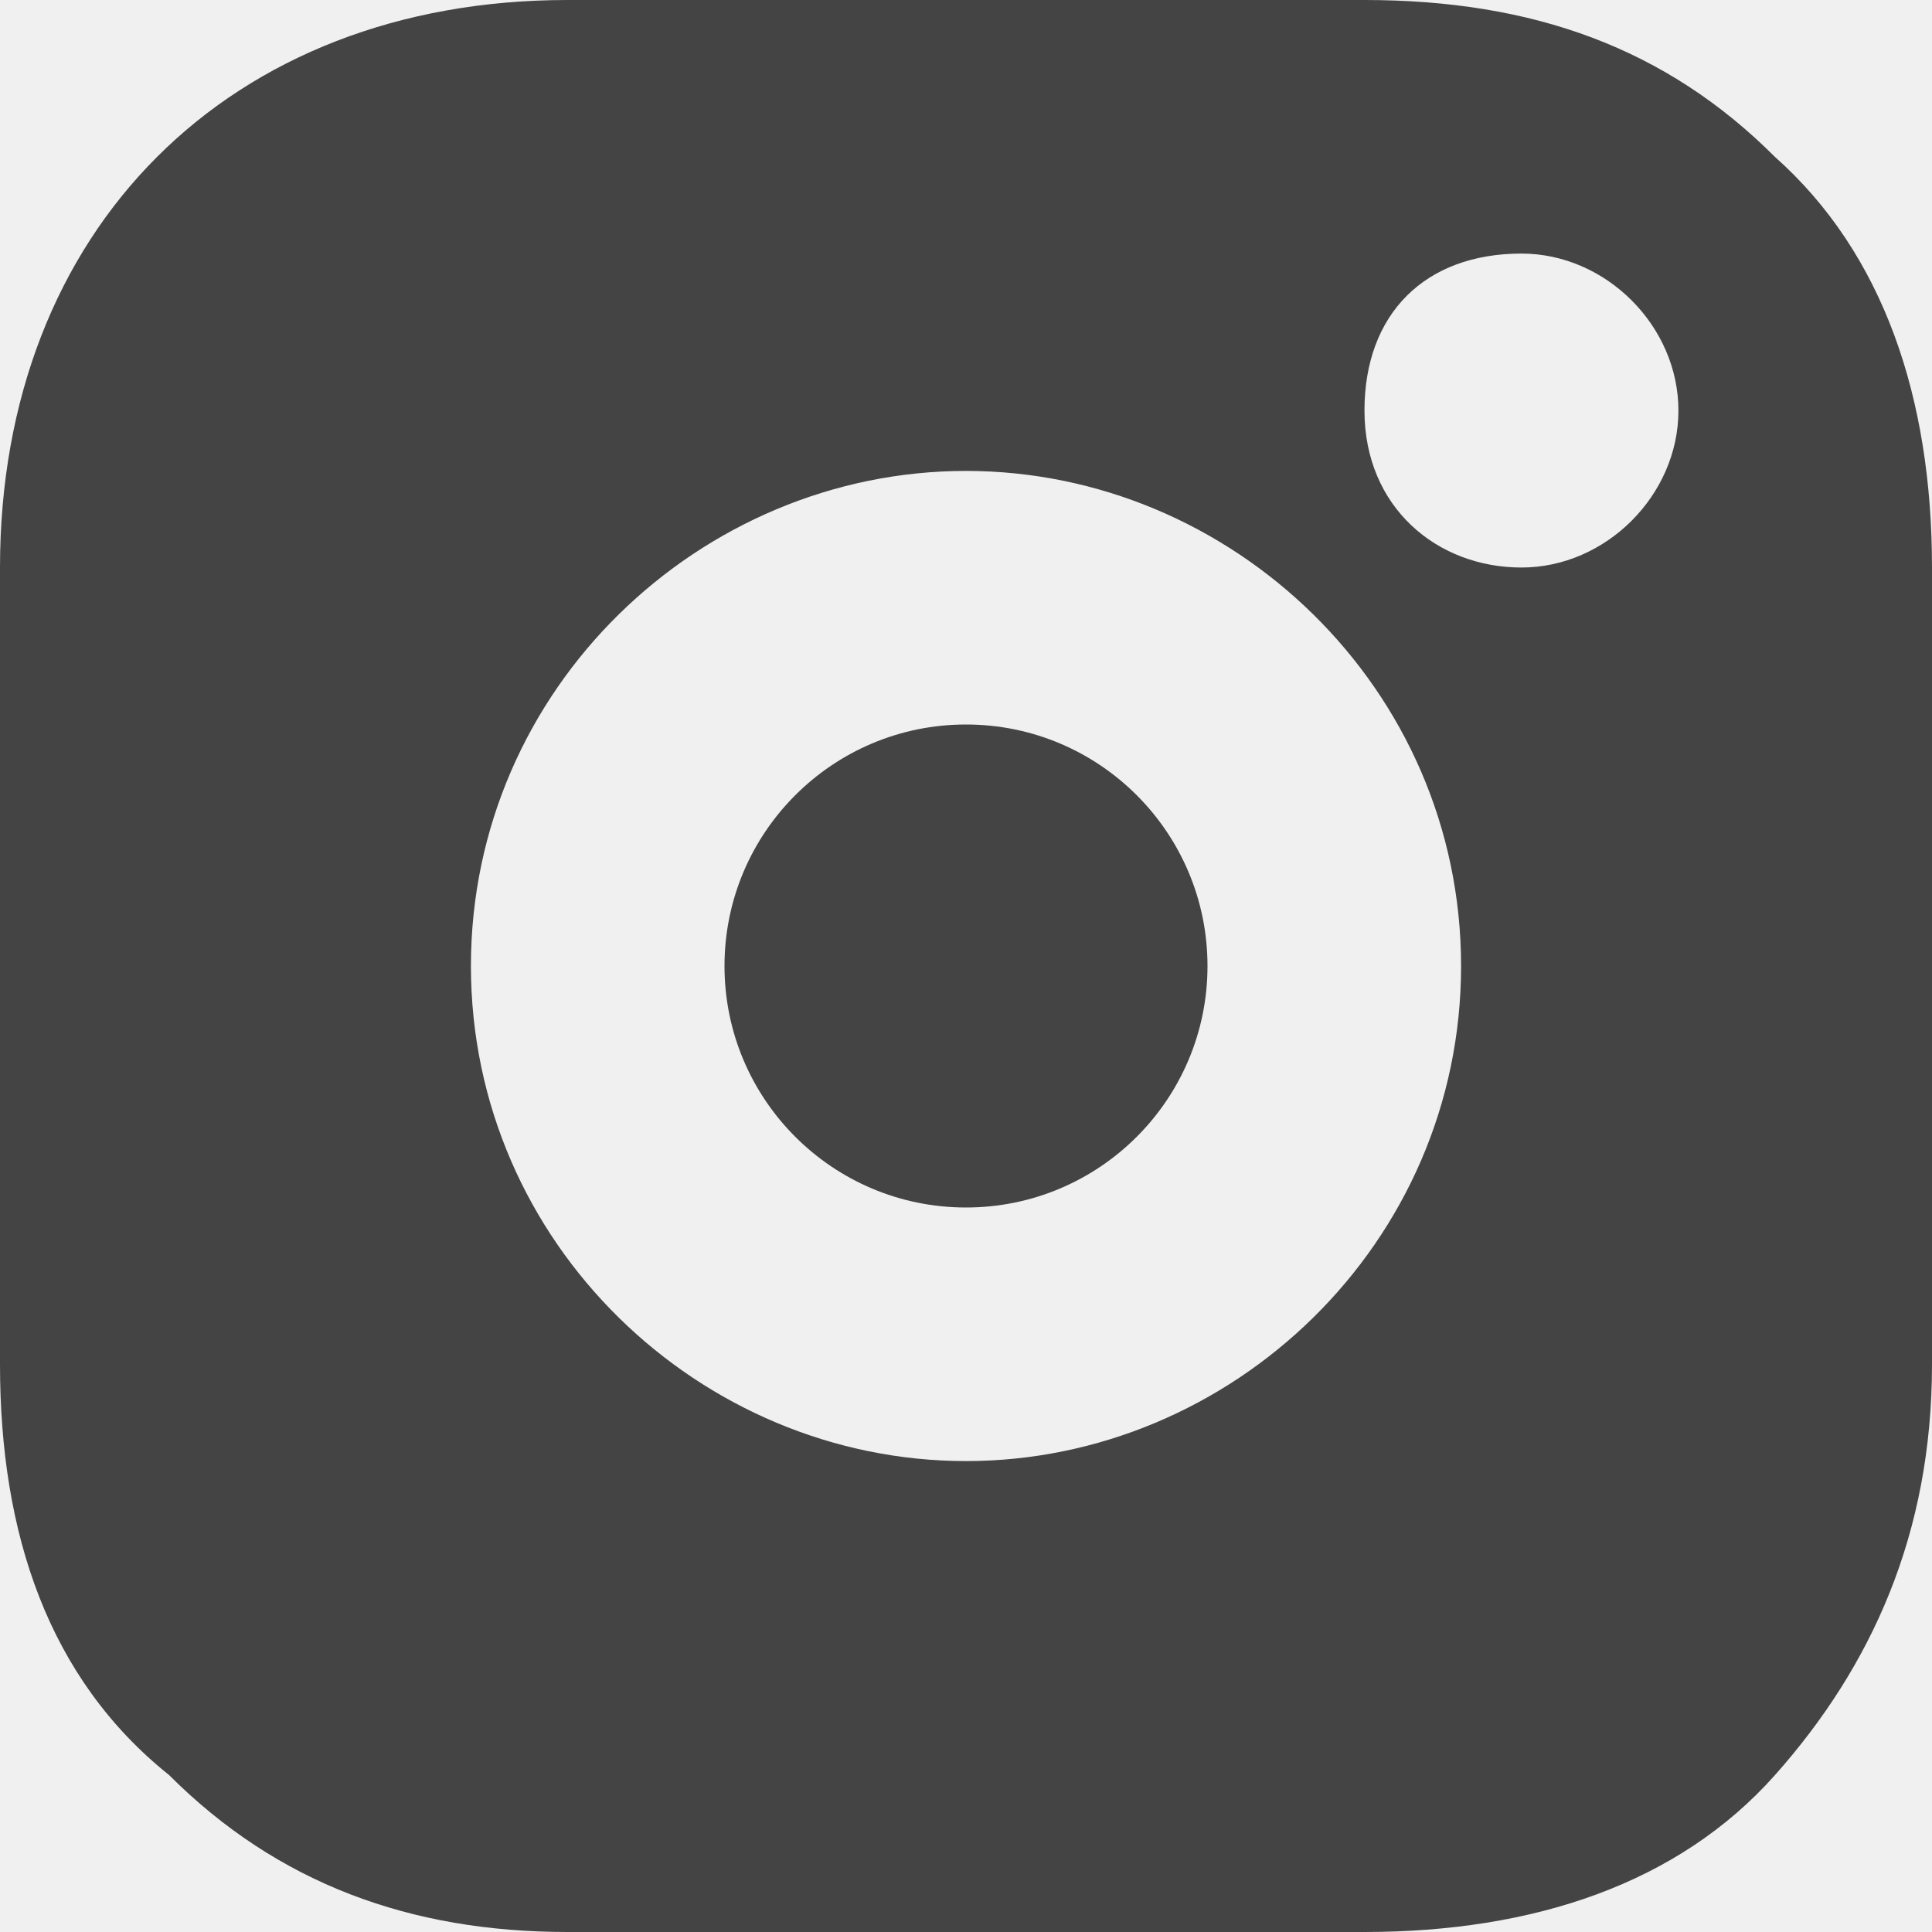
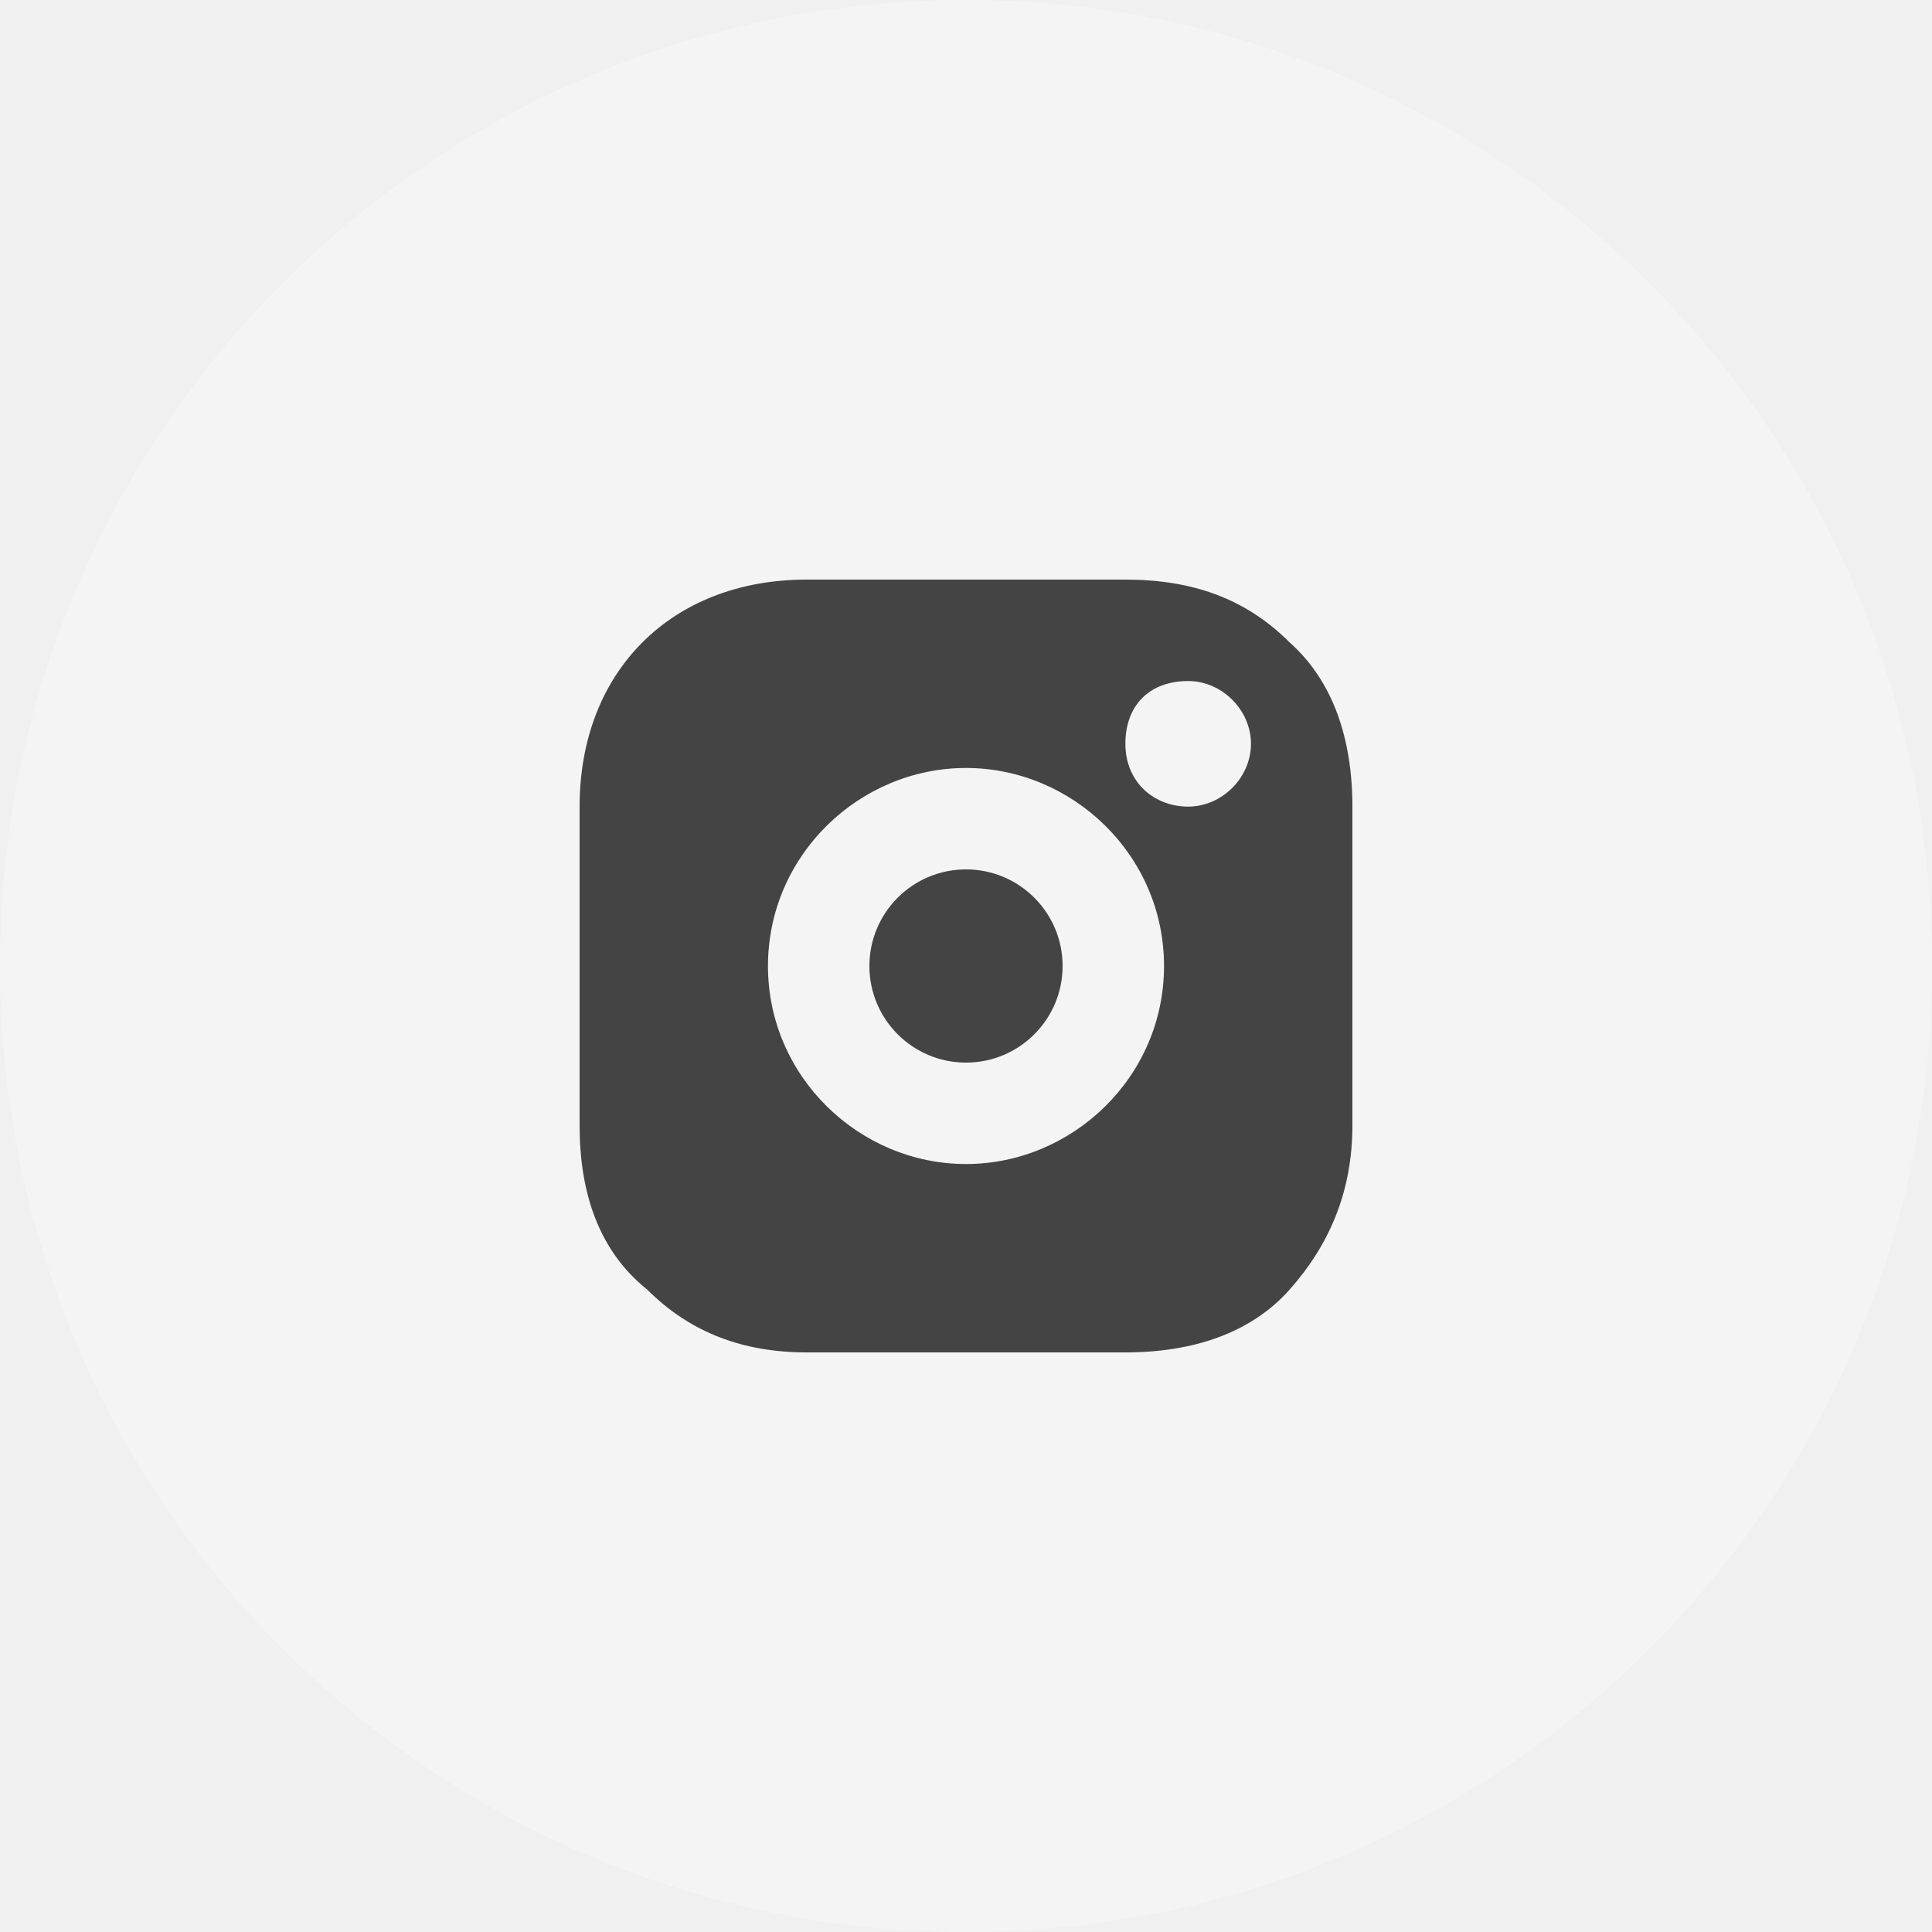
- <svg xmlns="http://www.w3.org/2000/svg" width="16" height="16" fill="none">
-   <path d="M8 10a2 2 0 1 0 0-4 2 2 0 0 0 0 4Z" fill="#444" />
-   <path d="M14.7 1.3c-.9-.9-2-1.3-3.4-1.3H4.7C1.9 0 0 1.9 0 4.7v6.6c0 1.4.4 2.6 1.4 3.4.9.9 2 1.3 3.3 1.3h6.6c1.4 0 2.6-.4 3.4-1.3.8-.9 1.3-2 1.3-3.4V4.7c0-1.4-.4-2.6-1.3-3.4ZM8 12.1c-2.2 0-4.1-1.8-4.1-4.1S5.8 3.9 8 3.9c2.2 0 4.1 1.8 4.1 4.1s-1.9 4.1-4.1 4.1Zm4.6-7.4c-.7 0-1.3-.5-1.3-1.3s.5-1.3 1.3-1.3c.7 0 1.3.6 1.3 1.3 0 .7-.6 1.3-1.3 1.3Z" fill="#444" />
+ <svg xmlns="http://www.w3.org/2000/svg" width="40" height="40" fill="none">
+   <circle cx="20" cy="20" r="20" fill="#fff" fill-opacity=".3" />
+   <path d="M20 22a2 2 0 1 0 0-4 2 2 0 0 0 0 4Z" fill="#444" />
+   <path d="M26.7 13.3c-.9-.9-2-1.3-3.4-1.3h-6.6c-2.8 0-4.7 1.9-4.7 4.7v6.6c0 1.4.4 2.6 1.4 3.4.9.9 2 1.3 3.3 1.3h6.6c1.4 0 2.6-.4 3.4-1.3.8-.9 1.3-2 1.3-3.4v-6.6c0-1.4-.4-2.6-1.3-3.4ZM20 24.1c-2.2 0-4.1-1.8-4.1-4.1s1.9-4.1 4.1-4.1c2.2 0 4.1 1.8 4.1 4.1s-1.9 4.1-4.1 4.1Zm4.6-7.4c-.7 0-1.3-.5-1.3-1.3s.5-1.3 1.3-1.3c.7 0 1.3.6 1.3 1.3 0 .7-.6 1.3-1.3 1.3Z" fill="#444" />
</svg>
